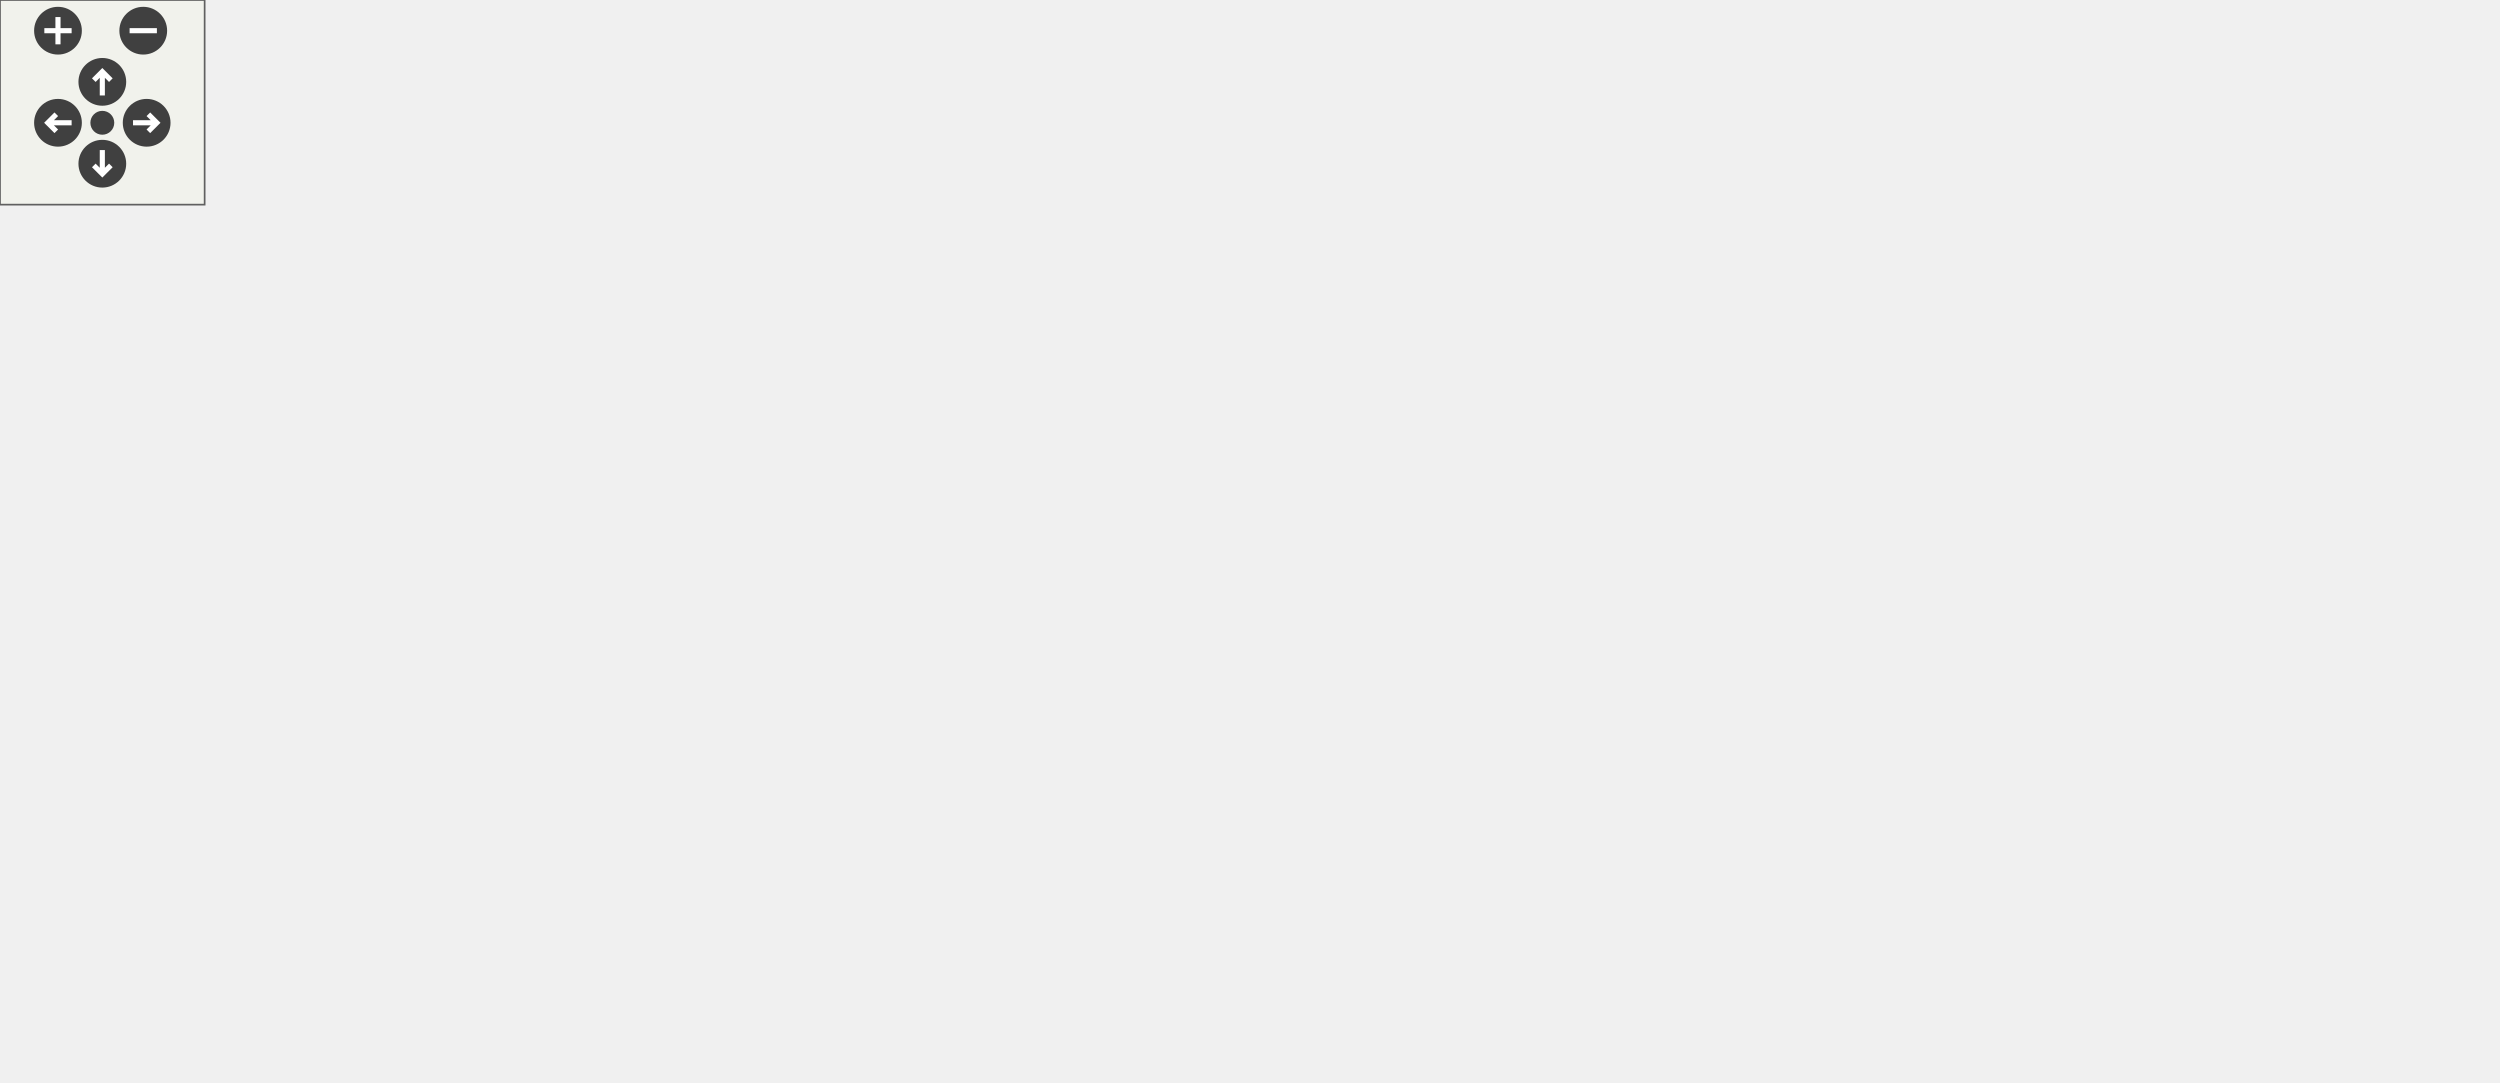
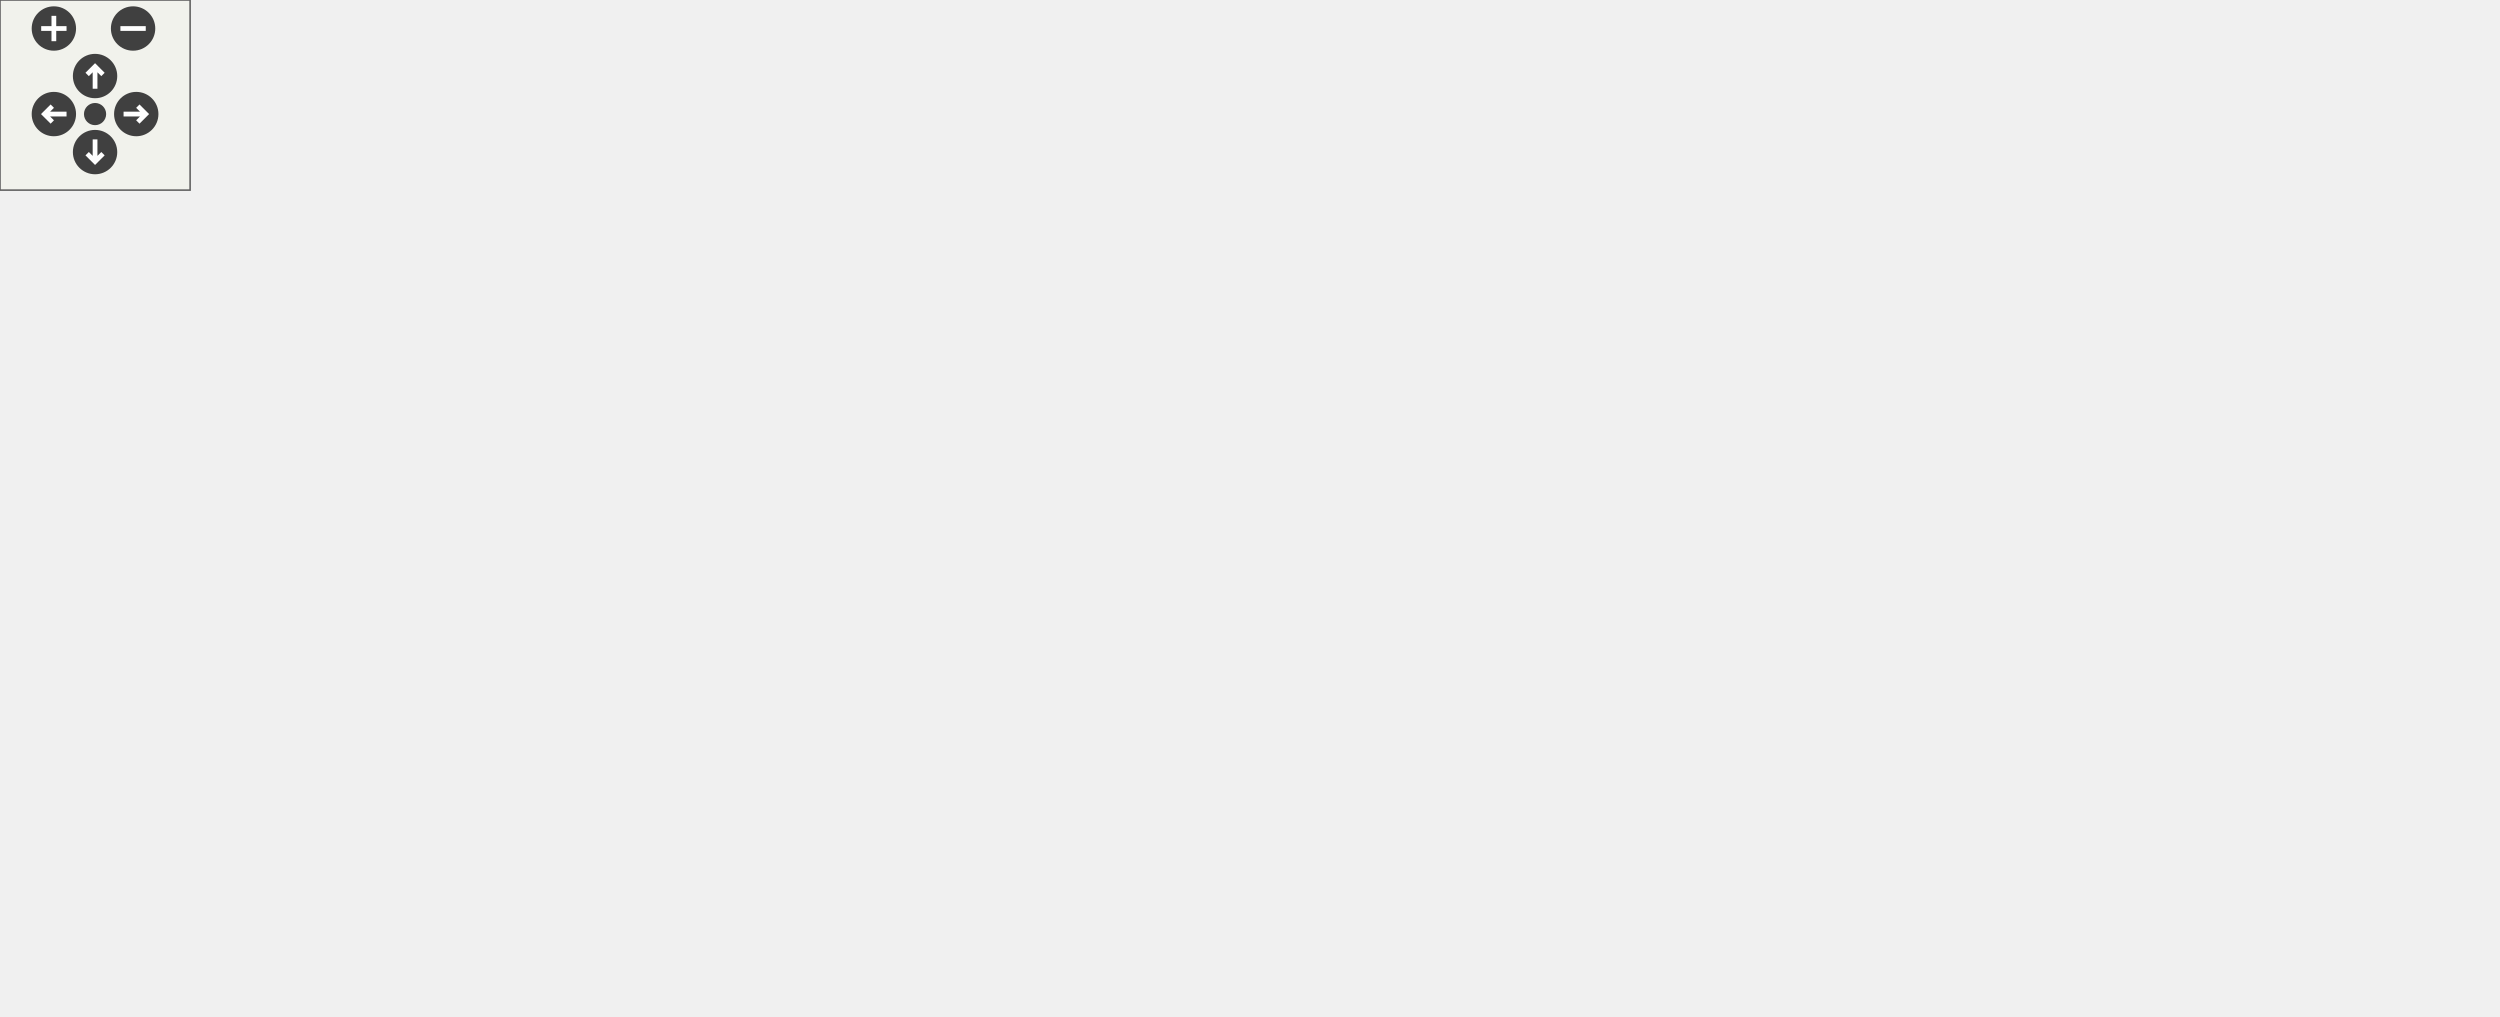
<svg xmlns="http://www.w3.org/2000/svg" xmlns:xlink="http://www.w3.org/1999/xlink" id="main" version="1.1" xml:space="preserve">
  <defs>
    <circle id="rim" cx="0" cy="0" r="7" />
    <circle id="rim2" cx="0" cy="0" r="3.5" />
    <g id="zoomPlus">
      <use xlink:href="#rim" fill="#404040">
        <set attributeName="fill" to="#808080" begin="zoomplus.mouseover" end="zoomplus.mouseout" />
      </use>
      <path d="M-4,0h8M0,-4v8" fill="none" stroke="white" stroke-width="1.5" pointer-events="none" />
    </g>
    <g id="zoomMin">
      <use xlink:href="#rim" fill="#404040">
        <set attributeName="fill" to="#808080" begin="zoomminus.mouseover" end="zoomminus.mouseout" />
      </use>
      <path d="M-4,0h8" fill="none" stroke="white" stroke-width="1.5" pointer-events="none" />
    </g>
    <g id="dirArrow">
      <path fill="none" stroke="white" stroke-width="1.5" d="M0,-3.0v7 M-2.5,-0.5L0,-3.0L2.5,-0.5" />
    </g>
    <g id="resetDef">
      <use xlink:href="#rim2" fill="#404040">
        <set attributeName="fill" to="#808080" begin="reset.mouseover" end="reset.mouseout" />
      </use>
    </g>
  </defs>
  <svg id="graph" class="graph">
    <g id="viewport">
      <g id="node1" class="node">
-         <polygon fill="#bfbfbf" stroke="black" points="0,-123.5 0,-144.5 78,-144.5 78,-123.5 0,-123.5" />
-         <text text-anchor="middle" x="39" y="-131.5" font-family="Helvetica,sans-Serif" font-size="10.00">InsertAttribute</text>
+         <polygon fill="#bfbfbf" stroke="black" points="0,-120.5 0,-141.5 78,-141.5 78,-120.5 0,-120.5" />
+         <text text-anchor="middle" x="39" y="-128.5" font-family="Helvetica,sans-Serif" font-size="10.00">InsertAttribute</text>
      </g>
      <g id="node3" class="node">
        <a xlink:href="../../dd/d4d/cipethernetlink_8h.html#ad6d2028b90ec96ad148d092a30acb7d6" target="_top" xlink:title="Initialize the Ethernet Link Objects data.">
-           <polygon fill="none" stroke="black" points="244,-195.5 244,-216.5 344,-216.5 344,-195.5 244,-195.5" />
-           <text text-anchor="middle" x="294" y="-203.5" font-family="Helvetica,sans-Serif" font-size="10.00">CipEthernetLinkInit</text>
+           <polygon fill="none" stroke="black" points="299,-158.5 299,-179.5 399,-179.5 399,-158.5 299,-158.5" />
+           <text text-anchor="middle" x="349" y="-166.5" font-family="Helvetica,sans-Serif" font-size="10.00">CipEthernetLinkInit</text>
        </a>
      </g>
      <g id="edge2" class="edge">
-         <path fill="none" stroke="midnightblue" d="M86.109,-147.301C135.26,-161.179 211.334,-182.659 256.548,-195.425" />
-         <polygon fill="midnightblue" stroke="midnightblue" points="86.927,-143.896 76.352,-144.547 85.025,-150.632 86.927,-143.896" />
+         <path fill="none" stroke="midnightblue" d="M88.456,-133.83C132.147,-136.697 197.514,-141.88 254,-150 269.483,-152.226 286.254,-155.342 301.334,-158.408" />
+         <polygon fill="midnightblue" stroke="midnightblue" points="88.584,-130.332 78.381,-133.185 88.137,-137.317 88.584,-130.332" />
      </g>
      <g id="node9" class="node">
        <a xlink:href="../../dc/d72/cipidentity_8h.html#a5d5136e167300543aa046057b56ae813" target="_top" xlink:title="CIP Identity object constructor.">
-           <polygon fill="none" stroke="black" points="255.5,-39.5 255.5,-60.5 332.5,-60.5 332.5,-39.5 255.5,-39.5" />
-           <text text-anchor="middle" x="294" y="-47.5" font-family="Helvetica,sans-Serif" font-size="10.00">CipIdentityInit</text>
+           <polygon fill="none" stroke="black" points="310.5,-198.5 310.5,-219.5 387.5,-219.5 387.5,-198.5 310.5,-198.5" />
+           <text text-anchor="middle" x="349" y="-206.5" font-family="Helvetica,sans-Serif" font-size="10.00">CipIdentityInit</text>
        </a>
      </g>
      <g id="edge8" class="edge">
-         <path fill="none" stroke="midnightblue" d="M80.711,-120.26C131.436,-103.55 215.956,-75.709 261.893,-60.577" />
-         <polygon fill="midnightblue" stroke="midnightblue" points="79.441,-116.993 71.038,-123.446 81.631,-123.642 79.441,-116.993" />
+         <path fill="none" stroke="midnightblue" d="M55.452,-148.724C69.527,-162.606 91.095,-181.021 114,-190 179.355,-215.621 262.612,-215.441 310.453,-212.531" />
+         <polygon fill="midnightblue" stroke="midnightblue" points="57.94,-146.262 48.442,-141.566 52.938,-151.16 57.94,-146.262" />
      </g>
      <g id="node12" class="node">
        <a xlink:href="../../d1/dad/ciptcpipinterface_8h.html#a4c1f49654e48c5581513d990840933b0" target="_top" xlink:title="Initializing the data structures of the TCP/IP interface object.">
-           <polygon fill="none" stroke="black" points="240,-235.5 240,-256.5 348,-256.5 348,-235.5 240,-235.5" />
-           <text text-anchor="middle" x="294" y="-243.5" font-family="Helvetica,sans-Serif" font-size="10.00">CipTcpIpInterfaceInit</text>
+           <polygon fill="none" stroke="black" points="295,-0.5 295,-21.5 403,-21.5 403,-0.5 295,-0.5" />
+           <text text-anchor="middle" x="349" y="-8.5" font-family="Helvetica,sans-Serif" font-size="10.00">CipTcpIpInterfaceInit</text>
        </a>
      </g>
      <g id="edge12" class="edge">
-         <path fill="none" stroke="midnightblue" d="M62.655,-150.111C77.1,-159.538 96.164,-171.266 114,-180 166.044,-205.485 181.492,-206.33 236,-226 244.716,-229.145 254.207,-232.463 262.939,-235.472" />
-         <polygon fill="midnightblue" stroke="midnightblue" points="64.581,-147.188 54.311,-144.585 60.716,-153.025 64.581,-147.188" />
+         <path fill="none" stroke="midnightblue" d="M47.877,-110.945C59.418,-87.529 81.959,-49.746 114,-32 169.719,-1.14 244.454,-0.022 294.546,-3.9" />
+         <polygon fill="midnightblue" stroke="midnightblue" points="44.572,-109.747 43.48,-120.286 50.906,-112.728 44.572,-109.747" />
      </g>
      <g id="node15" class="node">
        <a xlink:href="../../d2/dc9/group__CIP__API.html#gae61b613fed863d30428e78b2311bf593" target="_top" xlink:title="Create an instance of an assembly object.">
-           <polygon fill="none" stroke="black" points="388,-0.5 388,-21.5 506,-21.5 506,-0.5 388,-0.5" />
-           <text text-anchor="middle" x="447" y="-8.5" font-family="Helvetica,sans-Serif" font-size="10.00">CreateAssemblyObject</text>
+           <polygon fill="none" stroke="black" points="444,-236.5 444,-257.5 562,-257.5 562,-236.5 444,-236.5" />
+           <text text-anchor="middle" x="503" y="-244.5" font-family="Helvetica,sans-Serif" font-size="10.00">CreateAssemblyObject</text>
        </a>
      </g>
      <g id="edge16" class="edge">
-         <path fill="none" stroke="midnightblue" d="M59.196,-117.021C73.781,-105.314 94.298,-89.952 114,-79 165.072,-50.611 179.186,-43.654 236,-30 286.245,-17.924 344.894,-13.38 387.588,-11.739" />
-         <polygon fill="midnightblue" stroke="midnightblue" points="56.879,-114.394 51.346,-123.43 61.306,-119.817 56.879,-114.394" />
+         <path fill="none" stroke="midnightblue" d="M49.971,-150.202C62.585,-170.245 85.295,-200.706 114,-215 220.607,-268.086 364.179,-263.364 443.716,-255.188" />
+         <polygon fill="midnightblue" stroke="midnightblue" points="52.922,-148.318 44.754,-141.569 46.931,-151.938 52.922,-148.318" />
      </g>
      <g id="node19" class="node">
-         <a xlink:href="../../d2/dc9/group__CIP__API.html#ga446b7f612fe7baaf40d7f87274832922" target="_top" xlink:title="Allocate memory for new CIP Class and attributes.">
-           <polygon fill="none" stroke="black" points="114,-123.5 114,-144.5 200,-144.5 200,-123.5 114,-123.5" />
-           <text text-anchor="middle" x="157" y="-131.5" font-family="Helvetica,sans-Serif" font-size="10.00">CreateCipClass</text>
+         <a xlink:href="../../d2/dc9/group__CIP__API.html#ga3dfa07bc40e59ba348d713272d1cbfdb" target="_top" xlink:title="Allocate memory for new CIP Class and attributes.">
+           <polygon fill="none" stroke="black" points="141,-81.5 141,-102.5 227,-102.5 227,-81.5 141,-81.5" />
+           <text text-anchor="middle" x="184" y="-89.5" font-family="Helvetica,sans-Serif" font-size="10.00">CreateCipClass</text>
        </a>
      </g>
      <g id="edge20" class="edge">
-         <path fill="none" stroke="midnightblue" d="M88.406,-134C96.846,-134 105.555,-134 113.817,-134" />
-         <polygon fill="midnightblue" stroke="midnightblue" points="88.292,-130.5 78.292,-134 88.292,-137.5 88.292,-130.5" />
+         <path fill="none" stroke="midnightblue" d="M87.956,-117.833C106.45,-112.858 127.236,-107.267 144.73,-102.562" />
+         <polygon fill="midnightblue" stroke="midnightblue" points="86.987,-114.469 78.239,-120.446 88.805,-121.228 86.987,-114.469" />
+       </g>
+       <g id="node36" class="node">
+         <a xlink:href="../../dd/dc4/cipidentity_8c.html#a5fc7e7b16b1a6f9c8c02a2700e77feb5" target="_top" xlink:title="InitializeCipIdentiy">
+           <polygon fill="none" stroke="black" points="135.5,-159.5 135.5,-180.5 232.5,-180.5 232.5,-159.5 135.5,-159.5" />
+           <text text-anchor="middle" x="184" y="-167.5" font-family="Helvetica,sans-Serif" font-size="10.00">InitializeCipIdentiy</text>
+         </a>
+       </g>
+       <g id="edge44" class="edge">
+         <path fill="none" stroke="midnightblue" d="M87.956,-144.167C106.45,-149.142 127.236,-154.733 144.73,-159.438" />
+         <polygon fill="midnightblue" stroke="midnightblue" points="88.805,-140.772 78.239,-141.554 86.987,-147.531 88.805,-140.772" />
+       </g>
+       <g id="node39" class="node">
+         <a xlink:href="../../d5/d35/cipconnectionmanager_8c.html#adfbeb6c3cf13ac50049d5063e54a71fd" target="_top" xlink:title="InitializeConnectionManager">
+           <polygon fill="none" stroke="black" points="114,-41.5 114,-62.5 254,-62.5 254,-41.5 114,-41.5" />
+           <text text-anchor="middle" x="184" y="-49.5" font-family="Helvetica,sans-Serif" font-size="10.00">InitializeConnectionManager</text>
+         </a>
+       </g>
+       <g id="edge48" class="edge">
+         <path fill="none" stroke="midnightblue" d="M57.373,-113.176C71.746,-100.114 92.789,-82.839 114,-72 121.316,-68.262 129.429,-65.132 137.463,-62.544" />
+         <polygon fill="midnightblue" stroke="midnightblue" points="54.659,-110.921 49.73,-120.3 59.431,-116.042 54.659,-110.921" />
      </g>
      <g id="node5" class="node">
        <a xlink:href="../../d2/dc9/group__CIP__API.html#ga5d4979945d124e28668b264c3823db1c" target="_top" xlink:title="Initialize and setup the CIP-stack.">
-           <polygon fill="none" stroke="black" points="564.5,-138.5 564.5,-159.5 635.5,-159.5 635.5,-138.5 564.5,-138.5" />
-           <text text-anchor="middle" x="600" y="-146.5" font-family="Helvetica,sans-Serif" font-size="10.00">CipStackInit</text>
+           <polygon fill="none" stroke="black" points="620.5,-99.5 620.5,-120.5 691.5,-120.5 691.5,-99.5 620.5,-99.5" />
+           <text text-anchor="middle" x="656" y="-107.5" font-family="Helvetica,sans-Serif" font-size="10.00">CipStackInit</text>
        </a>
      </g>
      <g id="edge4" class="edge">
-         <path fill="none" stroke="midnightblue" d="M354.68,-206.286C397.526,-205.245 455.983,-201.302 506,-189 532.867,-182.392 561.895,-168.984 580.475,-159.517" />
-         <polygon fill="midnightblue" stroke="midnightblue" points="354.342,-202.791 344.413,-206.487 354.48,-209.79 354.342,-202.791" />
+         <path fill="none" stroke="midnightblue" d="M409.277,-168.626C452.392,-167.153 511.492,-162.663 562,-150 588.665,-143.315 617.5,-130.061 636.102,-120.644" />
+         <polygon fill="midnightblue" stroke="midnightblue" points="409.119,-165.129 399.228,-168.924 409.327,-172.126 409.119,-165.129" />
      </g>
      <g id="node7" class="node">
        <a xlink:href="../../d9/dfb/POSIX_2main_8c.html#ad338a7dbc41dc40bcecd0479377ef207" target="_top" xlink:title="main">
-           <polygon fill="none" stroke="black" points="694,-138.5 694,-159.5 732,-159.5 732,-138.5 694,-138.5" />
-           <text text-anchor="middle" x="713" y="-146.5" font-family="Helvetica,sans-Serif" font-size="10.00">main</text>
+           <polygon fill="none" stroke="black" points="750,-99.5 750,-120.5 788,-120.5 788,-99.5 750,-99.5" />
+           <text text-anchor="middle" x="769" y="-107.5" font-family="Helvetica,sans-Serif" font-size="10.00">main</text>
        </a>
      </g>
      <g id="edge6" class="edge">
-         <path fill="none" stroke="midnightblue" d="M645.965,-149C662.72,-149 680.756,-149 693.895,-149" />
-         <polygon fill="midnightblue" stroke="midnightblue" points="645.754,-145.5 635.754,-149 645.754,-152.5 645.754,-145.5" />
+         <path fill="none" stroke="midnightblue" d="M701.965,-110C718.72,-110 736.756,-110 749.895,-110" />
+         <polygon fill="midnightblue" stroke="midnightblue" points="701.754,-106.5 691.754,-110 701.754,-113.5 701.754,-106.5" />
      </g>
      <g id="edge10" class="edge">
-         <path fill="none" stroke="midnightblue" d="M343.032,-46.164C387.343,-44.575 453.475,-46.963 506,-69 543.15,-84.587 576.431,-120.425 591.49,-138.364" />
-         <polygon fill="midnightblue" stroke="midnightblue" points="342.65,-42.678 332.814,-46.615 342.959,-49.671 342.65,-42.678" />
+         <path fill="none" stroke="midnightblue" d="M397.785,-206.217C441.981,-202.385 508.22,-193.327 562,-172 593.984,-159.316 626.42,-134.768 643.569,-120.664" />
+         <polygon fill="midnightblue" stroke="midnightblue" points="397.283,-202.747 387.598,-207.042 397.848,-209.724 397.283,-202.747" />
      </g>
      <g id="edge14" class="edge">
-         <path fill="none" stroke="midnightblue" d="M358.373,-241.901C401.361,-237.531 458.507,-228.526 506,-210 537.899,-197.557 570.367,-173.391 587.544,-159.503" />
-         <polygon fill="midnightblue" stroke="midnightblue" points="357.939,-238.426 348.319,-242.865 358.608,-245.394 357.939,-238.426" />
+         <path fill="none" stroke="midnightblue" d="M413.244,-15.745C456.486,-20.543 514.13,-30.097 562,-49 593.666,-61.504 625.965,-85.418 643.234,-99.299" />
+         <polygon fill="midnightblue" stroke="midnightblue" points="413.445,-12.247 403.134,-14.681 412.712,-19.209 413.445,-12.247" />
      </g>
      <g id="node17" class="node">
        <a xlink:href="../../d5/dc5/group__CIP__CALLBACK__API.html#gae93106eb1647bff3ad56a7752799d878" target="_top" xlink:title="Callback for the application initialization.">
-           <polygon fill="none" stroke="black" points="542,-0.5 542,-21.5 658,-21.5 658,-0.5 542,-0.5" />
-           <text text-anchor="middle" x="600" y="-8.5" font-family="Helvetica,sans-Serif" font-size="10.00">ApplicationInitialization</text>
+           <polygon fill="none" stroke="black" points="598,-236.5 598,-257.5 714,-257.5 714,-236.5 598,-236.5" />
+           <text text-anchor="middle" x="656" y="-244.5" font-family="Helvetica,sans-Serif" font-size="10.00">ApplicationInitialization</text>
        </a>
      </g>
      <g id="edge18" class="edge">
-         <path fill="none" stroke="midnightblue" d="M516.405,-11C524.879,-11 533.471,-11 541.759,-11" />
-         <polygon fill="midnightblue" stroke="midnightblue" points="516.154,-7.5 506.154,-11 516.154,-14.5 516.154,-7.5" />
+         <path fill="none" stroke="midnightblue" d="M572.405,-247C580.879,-247 589.471,-247 597.759,-247" />
+         <polygon fill="midnightblue" stroke="midnightblue" points="572.154,-243.5 562.154,-247 572.154,-250.5 572.154,-243.5" />
      </g>
      <g id="edge22" class="edge">
-         <path fill="none" stroke="midnightblue" d="M182.139,-150.093C197.432,-159.595 217.518,-171.569 236,-181 246.06,-186.133 257.414,-191.183 267.392,-195.385" />
-         <polygon fill="midnightblue" stroke="midnightblue" points="183.623,-146.892 173.293,-144.541 179.902,-152.821 183.623,-146.892" />
+         <path fill="none" stroke="midnightblue" d="M231.341,-106.097C239.146,-109.207 246.975,-112.838 254,-117 272.418,-127.911 271.494,-138.238 290,-149 296.358,-152.697 303.501,-155.841 310.563,-158.466" />
+         <polygon fill="midnightblue" stroke="midnightblue" points="232.479,-102.786 221.886,-102.563 230.027,-109.343 232.479,-102.786" />
      </g>
      <g id="edge24" class="edge">
-         <path fill="none" stroke="midnightblue" d="M175.226,-116.107C190.427,-101.993 213.209,-82.643 236,-70 242.52,-66.383 249.811,-63.249 256.964,-60.604" />
-         <polygon fill="midnightblue" stroke="midnightblue" points="172.455,-113.911 167.609,-123.333 177.273,-118.99 172.455,-113.911" />
+         <path fill="none" stroke="midnightblue" d="M206.034,-109.011C220.149,-120.206 238.633,-135.434 254,-150 271.12,-166.228 270.218,-176.15 290,-189 296.168,-193.006 303.221,-196.296 310.256,-198.966" />
+         <polygon fill="midnightblue" stroke="midnightblue" points="207.903,-106.028 197.877,-102.603 203.579,-111.533 207.903,-106.028" />
      </g>
      <g id="edge30" class="edge">
-         <path fill="none" stroke="midnightblue" d="M169.016,-153.3C182.823,-173.997 207.306,-206.509 236,-226 241.551,-229.77 247.882,-232.896 254.274,-235.467" />
-         <polygon fill="midnightblue" stroke="midnightblue" points="171.824,-151.197 163.447,-144.71 165.951,-155.005 171.824,-151.197" />
+         <path fill="none" stroke="midnightblue" d="M236.705,-80.538C242.765,-78.188 248.673,-75.371 254,-72 274.491,-59.031 269.83,-44.462 290,-31 295.667,-27.217 302.119,-24.085 308.624,-21.513" />
+         <polygon fill="midnightblue" stroke="midnightblue" points="235.42,-77.279 227.117,-83.861 237.711,-83.894 235.42,-77.279" />
      </g>
      <g id="node23" class="node">
        <a xlink:href="../../d2/d75/cipmessagerouter_8h.html#aa3456b75c1b2289296323b578fee2d3d" target="_top" xlink:title="Initialize the data structures of the message router.">
-           <polygon fill="none" stroke="black" points="390,-158.5 390,-179.5 504,-179.5 504,-158.5 390,-158.5" />
-           <text text-anchor="middle" x="447" y="-166.5" font-family="Helvetica,sans-Serif" font-size="10.00">CipMessageRouterInit</text>
+           <polygon fill="none" stroke="black" points="446,-79.5 446,-100.5 560,-100.5 560,-79.5 446,-79.5" />
+           <text text-anchor="middle" x="503" y="-87.5" font-family="Helvetica,sans-Serif" font-size="10.00">CipMessageRouterInit</text>
        </a>
      </g>
      <g id="edge26" class="edge">
-         <path fill="none" stroke="midnightblue" d="M210.054,-141.574C218.72,-142.757 227.607,-143.939 236,-145 287.939,-151.569 347.178,-158.235 389.639,-162.869" />
-         <polygon fill="midnightblue" stroke="midnightblue" points="210.409,-138.09 200.025,-140.19 209.453,-145.024 210.409,-138.09" />
+         <path fill="none" stroke="midnightblue" d="M237.029,-91.668C294.721,-91.306 386.619,-90.73 445.873,-90.358" />
+         <polygon fill="midnightblue" stroke="midnightblue" points="237,-88.168 227.022,-91.73 237.044,-95.167 237,-88.168" />
      </g>
      <g id="node27" class="node">
        <a xlink:href="../../d2/da3/cipconnectionmanager_8h.html#a5ab0de6894d23e8fe84a6b46797c2212" target="_top" xlink:title="Initialize the data of the connection manager object.">
-           <polygon fill="none" stroke="black" points="388.5,-118.5 388.5,-139.5 505.5,-139.5 505.5,-118.5 388.5,-118.5" />
-           <text text-anchor="middle" x="447" y="-126.5" font-family="Helvetica,sans-Serif" font-size="10.00">ConnectionManagerInit</text>
+           <polygon fill="none" stroke="black" points="290.5,-40.5 290.5,-61.5 407.5,-61.5 407.5,-40.5 290.5,-40.5" />
+           <text text-anchor="middle" x="349" y="-48.5" font-family="Helvetica,sans-Serif" font-size="10.00">ConnectionManagerInit</text>
        </a>
      </g>
      <g id="edge32" class="edge">
-         <path fill="none" stroke="midnightblue" d="M210.149,-133.084C260.57,-132.214 336.179,-130.911 388.341,-130.011" />
-         <polygon fill="midnightblue" stroke="midnightblue" points="210.041,-129.585 200.103,-133.257 210.162,-136.584 210.041,-129.585" />
+         <path fill="none" stroke="midnightblue" d="M236.305,-79.003C258.992,-73.366 285.214,-66.85 306.652,-61.523" />
+         <polygon fill="midnightblue" stroke="midnightblue" points="235.352,-75.633 226.492,-81.442 237.041,-82.427 235.352,-75.633" />
      </g>
      <g id="node30" class="node">
        <a xlink:href="../../df/d2e/cipassembly_8c.html#a5973ef42110a1bdf6c7699e35e04b7d4" target="_top" xlink:title="Constructor for the assembly object class.">
-           <polygon fill="none" stroke="black" points="236.5,-79.5 236.5,-100.5 351.5,-100.5 351.5,-79.5 236.5,-79.5" />
-           <text text-anchor="middle" x="294" y="-87.5" font-family="Helvetica,sans-Serif" font-size="10.00">CreateAssemblyClass</text>
+           <polygon fill="none" stroke="black" points="291.5,-118.5 291.5,-139.5 406.5,-139.5 406.5,-118.5 291.5,-118.5" />
+           <text text-anchor="middle" x="349" y="-126.5" font-family="Helvetica,sans-Serif" font-size="10.00">CreateAssemblyClass</text>
        </a>
      </g>
      <g id="edge36" class="edge">
-         <path fill="none" stroke="midnightblue" d="M199.521,-120.344C219.322,-113.984 242.523,-106.533 260.978,-100.606" />
-         <polygon fill="midnightblue" stroke="midnightblue" points="198.266,-117.071 189.815,-123.461 200.406,-123.735 198.266,-117.071" />
+         <path fill="none" stroke="midnightblue" d="M237.303,-103.953C258.095,-108.615 281.727,-113.915 301.883,-118.434" />
+         <polygon fill="midnightblue" stroke="midnightblue" points="237.875,-100.494 227.352,-101.721 236.344,-107.325 237.875,-100.494" />
      </g>
      <g id="edge28" class="edge">
-         <path fill="none" stroke="midnightblue" d="M514.38,-160.192C531.485,-157.956 549.207,-155.64 564.059,-153.698" />
-         <polygon fill="midnightblue" stroke="midnightblue" points="513.869,-156.729 504.407,-161.496 514.776,-163.67 513.869,-156.729" />
+         <path fill="none" stroke="midnightblue" d="M570.38,-98.808C587.485,-101.044 605.207,-103.36 620.059,-105.302" />
+         <polygon fill="midnightblue" stroke="midnightblue" points="570.776,-95.33 560.407,-97.504 569.869,-102.271 570.776,-95.33" />
      </g>
      <g id="edge34" class="edge">
-         <path fill="none" stroke="midnightblue" d="M516.003,-138.02C532.67,-140.199 549.817,-142.44 564.237,-144.325" />
-         <polygon fill="midnightblue" stroke="midnightblue" points="516.086,-134.501 505.716,-136.675 515.178,-141.442 516.086,-134.501" />
+         <path fill="none" stroke="midnightblue" d="M417.837,-51.699C460.002,-53.462 514.759,-58.156 562,-70 588.665,-76.685 617.5,-89.939 636.102,-99.356" />
+         <polygon fill="midnightblue" stroke="midnightblue" points="417.799,-48.196 407.676,-51.321 417.538,-55.191 417.799,-48.196" />
      </g>
      <g id="edge42" class="edge">
-         <path fill="none" stroke="midnightblue" d="M338.393,-75.847C343.047,-74.022 347.659,-72.064 352,-70 381.807,-55.825 413.919,-34.459 432.131,-21.703" />
-         <polygon fill="midnightblue" stroke="midnightblue" points="337.007,-72.628 328.857,-79.398 339.45,-79.188 337.007,-72.628" />
+         <path fill="none" stroke="midnightblue" d="M397.982,-143.525C401.465,-145.182 404.843,-147.004 408,-149 446.453,-173.316 480.664,-216.283 495.366,-236.247" />
+         <polygon fill="midnightblue" stroke="midnightblue" points="399.169,-140.226 388.598,-139.512 396.417,-146.662 399.169,-140.226" />
      </g>
      <g id="node32" class="node">
        <a xlink:href="../../de/df4/cipassembly_8h.html#a4dfbc2c7a8e9e77f05a0a7236210f5b4" target="_top" xlink:title="Setup the Assembly object.">
-           <polygon fill="none" stroke="black" points="391.5,-78.5 391.5,-99.5 502.5,-99.5 502.5,-78.5 391.5,-78.5" />
-           <text text-anchor="middle" x="447" y="-86.5" font-family="Helvetica,sans-Serif" font-size="10.00">CipAssemblyInitialize</text>
+           <polygon fill="none" stroke="black" points="447.5,-119.5 447.5,-140.5 558.5,-140.5 558.5,-119.5 447.5,-119.5" />
+           <text text-anchor="middle" x="503" y="-127.5" font-family="Helvetica,sans-Serif" font-size="10.00">CipAssemblyInitialize</text>
        </a>
      </g>
      <g id="edge38" class="edge">
-         <path fill="none" stroke="midnightblue" d="M361.98,-89.556C371.801,-89.492 381.811,-89.426 391.353,-89.364" />
-         <polygon fill="midnightblue" stroke="midnightblue" points="361.82,-86.057 351.843,-89.622 361.865,-93.056 361.82,-86.057" />
+         <path fill="none" stroke="midnightblue" d="M416.894,-129.441C427.106,-129.507 437.534,-129.575 447.447,-129.639" />
+         <polygon fill="midnightblue" stroke="midnightblue" points="416.805,-125.94 406.782,-129.375 416.759,-132.94 416.805,-125.94" />
      </g>
      <g id="edge40" class="edge">
-         <path fill="none" stroke="midnightblue" d="M489.1,-102.837C494.804,-104.838 500.562,-106.925 506,-109 530.358,-118.296 557.736,-130.105 576.635,-138.476" />
-         <polygon fill="midnightblue" stroke="midnightblue" points="490.212,-99.518 479.617,-99.566 487.929,-106.136 490.212,-99.518" />
+         <path fill="none" stroke="midnightblue" d="M568.908,-121.385C586.496,-119.086 604.845,-116.687 620.14,-114.688" />
+         <polygon fill="midnightblue" stroke="midnightblue" points="568.131,-117.956 558.669,-122.723 569.039,-124.897 568.131,-117.956" />
+       </g>
+       <g id="edge46" class="edge">
+         <path fill="none" stroke="midnightblue" d="M238.507,-182.884C262.059,-188.45 289.064,-194.833 310.481,-199.895" />
+         <polygon fill="midnightblue" stroke="midnightblue" points="239.188,-179.448 228.651,-180.554 237.578,-186.26 239.188,-179.448" />
+       </g>
+       <g id="edge50" class="edge">
+         <path fill="none" stroke="midnightblue" d="M264.638,-51.511C273.344,-51.459 282.077,-51.406 290.451,-51.355" />
+         <polygon fill="midnightblue" stroke="midnightblue" points="264.432,-48.012 254.453,-51.573 264.475,-55.012 264.432,-48.012" />
      </g>
    </g>
  </svg>
  <g id="navigator" transform="translate(0 0)" fill="#404254">
    <rect fill="#f2f5e9" fill-opacity="0.5" stroke="#606060" stroke-width=".5" x="0" y="0" width="60" height="60" />
    <use id="zoomplus" xlink:href="#zoomPlus" x="17" y="9" />
    <use id="zoomminus" xlink:href="#zoomMin" x="42" y="9" />
    <use id="reset" xlink:href="#resetDef" x="30" y="36" />
    <g id="arrowUp" xlink:href="#dirArrow" transform="translate(30 24)">
      <use xlink:href="#rim" fill="#404040">
        <set attributeName="fill" to="#808080" begin="arrowUp.mouseover" end="arrowUp.mouseout" />
      </use>
      <path fill="none" stroke="white" stroke-width="1.5" d="M0,-3.0v7 M-2.5,-0.5L0,-3.0L2.5,-0.5" />
    </g>
    <g id="arrowRight" xlink:href="#dirArrow" transform="rotate(90) translate(36 -43)">
      <use xlink:href="#rim" fill="#404040">
        <set attributeName="fill" to="#808080" begin="arrowRight.mouseover" end="arrowRight.mouseout" />
      </use>
      <path fill="none" stroke="white" stroke-width="1.5" d="M0,-3.0v7 M-2.5,-0.5L0,-3.0L2.5,-0.5" />
    </g>
    <g id="arrowDown" xlink:href="#dirArrow" transform="rotate(180) translate(-30 -48)">
      <use xlink:href="#rim" fill="#404040">
        <set attributeName="fill" to="#808080" begin="arrowDown.mouseover" end="arrowDown.mouseout" />
      </use>
      <path fill="none" stroke="white" stroke-width="1.5" d="M0,-3.0v7 M-2.5,-0.5L0,-3.0L2.5,-0.5" />
    </g>
    <g id="arrowLeft" xlink:href="#dirArrow" transform="rotate(270) translate(-36 17)">
      <use xlink:href="#rim" fill="#404040">
        <set attributeName="fill" to="#808080" begin="arrowLeft.mouseover" end="arrowLeft.mouseout" />
      </use>
      <path fill="none" stroke="white" stroke-width="1.5" d="M0,-3.0v7 M-2.5,-0.5L0,-3.0L2.5,-0.5" />
    </g>
  </g>
</svg>
